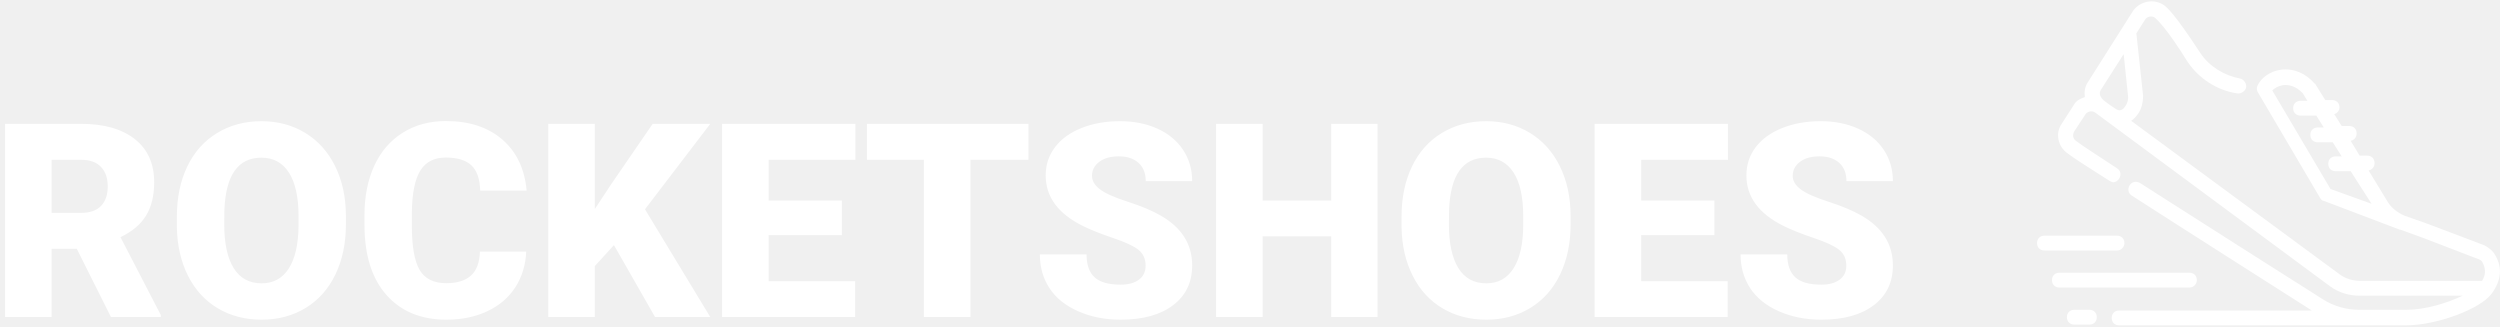
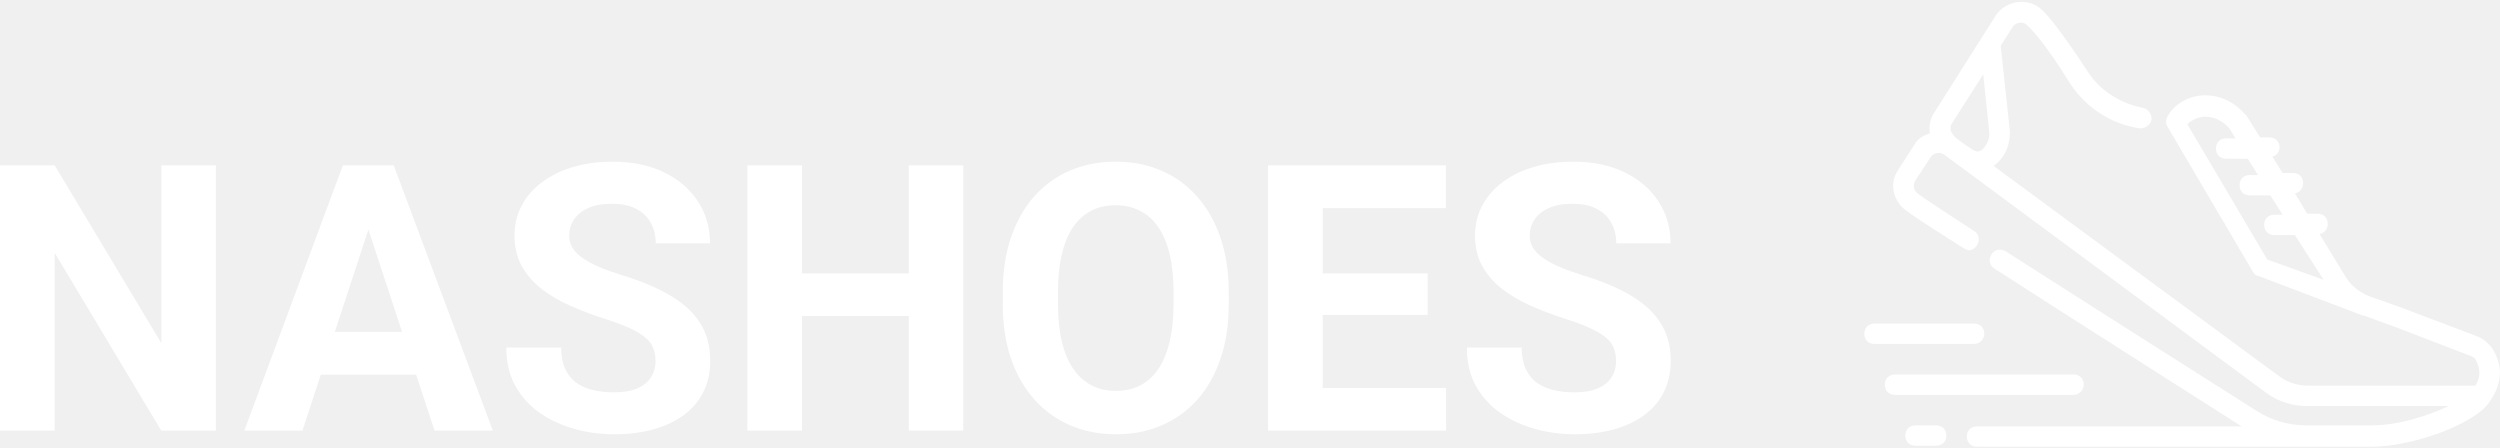
- <svg xmlns="http://www.w3.org/2000/svg" width="276px" height="36px" viewBox="0 0 276 36" version="1.1">
-   <g id="Page-1" stroke="none" stroke-width="1" fill="none" fill-rule="evenodd">
-     <g id="Home" transform="translate(-250, -50)" fill="#FFFFFF" fill-rule="nonzero">
-       <g id="Logo" transform="translate(250, 50)">
-         <g id="noun_Running_1473810" transform="translate(224.8903, 0)">
-           <g id="Group">
-             <path d="M17.641,30.927 C17.641,30.436 17.311,30.109 16.817,30.109 L2.473,30.109 C1.978,30.109 1.649,30.436 1.649,30.927 C1.649,31.418 1.978,31.745 2.473,31.745 L16.817,31.745 C17.311,31.745 17.641,31.336 17.641,30.927 Z" id="Path" />
-             <path d="M5.77,34.2 L4.122,34.2 C3.627,34.2 3.297,34.527 3.297,35.018 C3.297,35.509 3.627,35.836 4.122,35.836 L5.77,35.836 C6.265,35.836 6.595,35.509 6.595,35.018 C6.595,34.527 6.265,34.2 5.77,34.2 Z" id="Path" />
-             <path d="M9.645,26.836 C9.645,26.345 9.315,26.018 8.821,26.018 L0.824,26.018 C0.33,26.018 0,26.345 0,26.836 C0,27.327 0.33,27.655 0.824,27.655 L8.821,27.655 C9.315,27.655 9.645,27.245 9.645,26.836 Z" id="Path" />
-             <path d="M50.615,28.227 C50.368,27.736 49.873,27.327 49.379,27.082 L43.113,24.709 L43.113,24.709 L43.113,24.709 L40.558,23.809 C39.816,23.482 39.157,22.991 38.744,22.336 L36.601,18.818 C37.013,18.736 37.261,18.409 37.261,18 C37.261,17.509 36.931,17.182 36.436,17.182 L35.612,17.182 L34.623,15.545 C35.035,15.464 35.282,15.136 35.282,14.727 C35.282,14.236 34.952,13.909 34.458,13.909 L33.633,13.909 L32.809,12.6 C33.139,12.518 33.386,12.191 33.386,11.864 C33.386,11.373 33.056,11.045 32.562,11.045 L31.82,11.045 L30.748,9.327 C30.748,9.327 30.748,9.245 30.666,9.245 C29.677,8.1 28.358,7.527 26.956,7.691 C25.72,7.855 24.73,8.591 24.318,9.491 C24.236,9.736 24.236,9.982 24.401,10.227 L31.243,21.845 C31.325,22.009 31.49,22.173 31.655,22.173 L40.063,25.364 L40.146,25.364 L42.619,26.264 L42.619,26.264 L42.619,26.264 L42.619,26.264 L42.619,26.264 L42.619,26.264 L48.801,28.636 C48.966,28.718 49.131,28.8 49.214,29.045 C49.543,29.7 49.543,30.355 49.131,31.009 L35.694,31.009 C34.87,31.009 34.046,30.764 33.386,30.273 L10.387,13.336 C10.387,13.336 10.717,13.173 11.129,12.6 C11.541,12.027 11.706,11.291 11.706,10.555 L10.964,3.682 L11.953,2.127 C12.2,1.8 12.695,1.718 13.025,1.964 C13.272,2.209 14.261,3.027 16.652,6.873 C17.888,8.673 19.867,9.982 22.093,10.309 C22.505,10.391 22.999,10.064 23.082,9.655 C23.164,9.245 22.834,8.755 22.422,8.673 C20.691,8.345 19.042,7.364 18.053,5.891 C15.168,1.473 14.344,0.818 14.014,0.573 C12.942,-0.164 11.458,0.082 10.634,1.145 L5.606,9.082 C5.276,9.573 5.193,10.145 5.276,10.718 C4.781,10.882 4.287,11.127 4.039,11.618 L2.72,13.664 C1.978,14.727 2.308,16.2 3.38,16.936 C4.122,17.509 5.688,18.491 7.996,19.964 C8.161,20.045 8.326,20.127 8.408,20.127 C8.656,20.127 8.903,19.964 9.068,19.718 C9.315,19.309 9.233,18.818 8.821,18.573 C6.595,17.1 5.029,16.118 4.287,15.545 C3.957,15.3 3.874,14.891 4.122,14.482 L5.358,12.6 C5.606,12.273 6.1,12.191 6.43,12.436 L6.43,12.436 L32.315,31.582 C33.304,32.318 34.458,32.645 35.612,32.645 L46.988,32.645 C45.257,33.464 42.866,34.2 40.805,34.2 L40.805,34.2 L37.92,34.2 L35.529,34.2 L35.529,34.2 C34.128,34.2 32.727,33.791 31.573,33.055 C26.791,30.027 17.888,24.382 11.376,20.209 C10.964,19.964 10.469,20.045 10.222,20.455 C9.975,20.864 10.057,21.355 10.469,21.6 C16.817,25.691 25.472,31.173 30.336,34.282 L9.068,34.282 C8.573,34.282 8.243,34.609 8.243,35.1 C8.243,35.591 8.573,35.918 9.068,35.918 L35.529,35.918 L35.529,35.918 L37.92,35.918 L40.723,35.918 L40.723,35.918 C44.103,35.918 48.966,34.118 50.203,32.4 C51.275,30.927 51.357,29.536 50.615,28.227 Z M32.397,20.864 L25.967,9.982 C26.214,9.736 26.626,9.491 27.121,9.409 C27.616,9.327 28.522,9.409 29.347,10.309 L29.841,11.127 L29.1,11.127 C28.605,11.127 28.275,11.455 28.275,11.945 C28.275,12.436 28.605,12.764 29.1,12.764 L30.831,12.764 L31.655,14.073 L30.996,14.073 C30.501,14.073 30.171,14.4 30.171,14.891 C30.171,15.382 30.501,15.709 30.996,15.709 L32.644,15.709 L33.633,17.264 L32.974,17.264 C32.479,17.264 32.15,17.591 32.15,18.082 C32.15,18.573 32.479,18.9 32.974,18.9 L34.623,18.9 L36.931,22.5 L32.397,20.864 Z M7.007,9.982 L9.562,5.973 L10.057,10.718 C10.057,11.045 9.975,11.373 9.81,11.618 C9.645,11.864 9.315,12.518 8.573,11.945 C8.573,11.945 8.161,11.7 7.419,11.127 C6.925,10.718 6.842,10.309 7.007,9.982 Z" id="Shape" />
-           </g>
-         </g>
-         <path d="M8.481,27.471 L5.698,27.471 L5.698,35 L0.557,35 L0.557,13.672 L8.95,13.672 C11.48,13.672 13.457,14.233 14.883,15.356 C16.309,16.479 17.021,18.066 17.021,20.117 C17.021,21.602 16.721,22.832 16.121,23.809 C15.52,24.785 14.58,25.576 13.301,26.182 L17.754,34.78 L17.754,35 L12.246,35 L8.481,27.471 Z M5.698,23.501 L8.95,23.501 C9.927,23.501 10.662,23.245 11.155,22.732 C11.648,22.219 11.895,21.504 11.895,20.586 C11.895,19.668 11.646,18.948 11.147,18.425 C10.649,17.903 9.917,17.642 8.95,17.642 L5.698,17.642 L5.698,23.501 Z M38.188,24.775 C38.188,26.855 37.803,28.696 37.031,30.298 C36.26,31.899 35.164,33.132 33.743,33.997 C32.322,34.861 30.703,35.293 28.887,35.293 C27.07,35.293 25.459,34.875 24.053,34.041 C22.646,33.206 21.55,32.012 20.764,30.459 C19.978,28.906 19.565,27.124 19.526,25.112 L19.526,23.911 C19.526,21.821 19.91,19.978 20.676,18.381 C21.443,16.785 22.541,15.552 23.972,14.683 C25.403,13.813 27.031,13.379 28.857,13.379 C30.664,13.379 32.275,13.809 33.691,14.668 C35.107,15.527 36.208,16.75 36.995,18.337 C37.781,19.924 38.179,21.743 38.188,23.794 L38.188,24.775 Z M32.959,23.882 C32.959,21.763 32.605,20.154 31.897,19.055 C31.189,17.957 30.176,17.407 28.857,17.407 C26.279,17.407 24.917,19.341 24.771,23.208 L24.756,24.775 C24.756,26.865 25.103,28.472 25.796,29.595 C26.489,30.718 27.52,31.279 28.887,31.279 C30.186,31.279 31.187,30.728 31.89,29.624 C32.593,28.521 32.949,26.934 32.959,24.863 L32.959,23.882 Z M58.096,27.778 C58.027,29.263 57.627,30.574 56.895,31.711 C56.162,32.849 55.134,33.73 53.811,34.355 C52.488,34.98 50.977,35.293 49.277,35.293 C46.475,35.293 44.268,34.38 42.656,32.554 C41.045,30.728 40.239,28.149 40.239,24.819 L40.239,23.765 C40.239,21.675 40.603,19.846 41.331,18.279 C42.058,16.711 43.105,15.5 44.473,14.646 C45.84,13.791 47.422,13.364 49.219,13.364 C51.807,13.364 53.887,14.045 55.459,15.408 C57.031,16.77 57.925,18.647 58.14,21.04 L53.013,21.04 C52.974,19.741 52.646,18.809 52.031,18.242 C51.416,17.676 50.479,17.393 49.219,17.393 C47.939,17.393 47.002,17.871 46.406,18.828 C45.811,19.785 45.498,21.313 45.469,23.413 L45.469,24.922 C45.469,27.197 45.754,28.823 46.326,29.8 C46.897,30.776 47.881,31.265 49.277,31.265 C50.459,31.265 51.362,30.986 51.987,30.43 C52.612,29.873 52.944,28.989 52.983,27.778 L58.096,27.778 Z M67.778,27.061 L65.669,29.375 L65.669,35 L60.527,35 L60.527,13.672 L65.669,13.672 L65.669,23.076 L67.456,20.366 L72.056,13.672 L78.413,13.672 L71.206,23.105 L78.413,35 L72.319,35 L67.778,27.061 Z M92.944,25.962 L84.858,25.962 L84.858,31.045 L94.409,31.045 L94.409,35 L79.717,35 L79.717,13.672 L94.438,13.672 L94.438,17.642 L84.858,17.642 L84.858,22.139 L92.944,22.139 L92.944,25.962 Z M113.54,17.642 L107.139,17.642 L107.139,35 L101.997,35 L101.997,17.642 L95.713,17.642 L95.713,13.672 L113.54,13.672 L113.54,17.642 Z M126.475,29.331 C126.475,28.579 126.208,27.993 125.676,27.573 C125.144,27.153 124.209,26.719 122.871,26.27 C121.533,25.82 120.439,25.386 119.59,24.966 C116.826,23.608 115.444,21.743 115.444,19.37 C115.444,18.188 115.789,17.146 116.477,16.243 C117.166,15.339 118.14,14.636 119.399,14.133 C120.659,13.63 122.075,13.379 123.647,13.379 C125.181,13.379 126.555,13.652 127.771,14.199 C128.987,14.746 129.932,15.525 130.605,16.536 C131.279,17.546 131.616,18.701 131.616,20 L126.489,20 C126.489,19.131 126.223,18.457 125.691,17.979 C125.159,17.5 124.438,17.261 123.53,17.261 C122.612,17.261 121.887,17.463 121.355,17.869 C120.823,18.274 120.557,18.789 120.557,19.414 C120.557,19.961 120.85,20.457 121.436,20.901 C122.021,21.345 123.052,21.804 124.526,22.278 C126.001,22.751 127.212,23.262 128.159,23.809 C130.464,25.137 131.616,26.968 131.616,29.302 C131.616,31.167 130.913,32.632 129.507,33.696 C128.101,34.761 126.172,35.293 123.721,35.293 C121.992,35.293 120.427,34.983 119.026,34.363 C117.625,33.743 116.57,32.893 115.862,31.814 C115.154,30.735 114.8,29.492 114.8,28.086 L119.956,28.086 C119.956,29.229 120.251,30.071 120.842,30.613 C121.433,31.155 122.393,31.426 123.721,31.426 C124.57,31.426 125.242,31.243 125.735,30.876 C126.228,30.51 126.475,29.995 126.475,29.331 Z M152.08,35 L146.968,35 L146.968,26.094 L139.395,26.094 L139.395,35 L134.253,35 L134.253,13.672 L139.395,13.672 L139.395,22.139 L146.968,22.139 L146.968,13.672 L152.08,13.672 L152.08,35 Z M173.394,24.775 C173.394,26.855 173.008,28.696 172.236,30.298 C171.465,31.899 170.369,33.132 168.948,33.997 C167.527,34.861 165.908,35.293 164.092,35.293 C162.275,35.293 160.664,34.875 159.258,34.041 C157.852,33.206 156.755,32.012 155.969,30.459 C155.183,28.906 154.771,27.124 154.731,25.112 L154.731,23.911 C154.731,21.821 155.115,19.978 155.881,18.381 C156.648,16.785 157.747,15.552 159.177,14.683 C160.608,13.813 162.236,13.379 164.062,13.379 C165.869,13.379 167.48,13.809 168.896,14.668 C170.313,15.527 171.414,16.75 172.2,18.337 C172.986,19.924 173.384,21.743 173.394,23.794 L173.394,24.775 Z M168.164,23.882 C168.164,21.763 167.81,20.154 167.102,19.055 C166.394,17.957 165.381,17.407 164.062,17.407 C161.484,17.407 160.122,19.341 159.976,23.208 L159.961,24.775 C159.961,26.865 160.308,28.472 161.001,29.595 C161.694,30.718 162.725,31.279 164.092,31.279 C165.391,31.279 166.392,30.728 167.095,29.624 C167.798,28.521 168.154,26.934 168.164,24.863 L168.164,23.882 Z M189.272,25.962 L181.187,25.962 L181.187,31.045 L190.737,31.045 L190.737,35 L176.045,35 L176.045,13.672 L190.767,13.672 L190.767,17.642 L181.187,17.642 L181.187,22.139 L189.272,22.139 L189.272,25.962 Z M203.833,29.331 C203.833,28.579 203.567,27.993 203.035,27.573 C202.502,27.153 201.567,26.719 200.229,26.27 C198.892,25.82 197.798,25.386 196.948,24.966 C194.185,23.608 192.803,21.743 192.803,19.37 C192.803,18.188 193.147,17.146 193.835,16.243 C194.524,15.339 195.498,14.636 196.758,14.133 C198.018,13.63 199.434,13.379 201.006,13.379 C202.539,13.379 203.914,13.652 205.129,14.199 C206.345,14.746 207.29,15.525 207.964,16.536 C208.638,17.546 208.975,18.701 208.975,20 L203.848,20 C203.848,19.131 203.582,18.457 203.049,17.979 C202.517,17.5 201.797,17.261 200.889,17.261 C199.971,17.261 199.246,17.463 198.713,17.869 C198.181,18.274 197.915,18.789 197.915,19.414 C197.915,19.961 198.208,20.457 198.794,20.901 C199.38,21.345 200.41,21.804 201.885,22.278 C203.359,22.751 204.57,23.262 205.518,23.809 C207.822,25.137 208.975,26.968 208.975,29.302 C208.975,31.167 208.271,32.632 206.865,33.696 C205.459,34.761 203.53,35.293 201.079,35.293 C199.351,35.293 197.786,34.983 196.384,34.363 C194.983,33.743 193.928,32.893 193.22,31.814 C192.512,30.735 192.158,29.492 192.158,28.086 L197.314,28.086 C197.314,29.229 197.61,30.071 198.201,30.613 C198.792,31.155 199.751,31.426 201.079,31.426 C201.929,31.426 202.6,31.243 203.093,30.876 C203.586,30.51 203.833,29.995 203.833,29.331 Z" id="ROCKETSHOES" />
-       </g>
-     </g>
-   </g>
+ <svg xmlns="http://www.w3.org/2000/svg" width="201" height="36" viewBox="0 0 201 36" fill="none">
+   <path d="M167.531 30.927C167.531 30.436 167.202 30.109 166.707 30.109H152.363C151.869 30.109 151.539 30.436 151.539 30.927C151.539 31.418 151.869 31.745 152.363 31.745H166.707C167.202 31.745 167.531 31.336 167.531 30.927Z" fill="white" />
+   <path d="M155.661 34.2H154.012C153.517 34.2 153.188 34.527 153.188 35.018C153.188 35.509 153.517 35.836 154.012 35.836H155.661C156.155 35.836 156.485 35.509 156.485 35.018C156.485 34.527 156.155 34.2 155.661 34.2Z" fill="white" />
+   <path d="M159.535 26.836C159.535 26.346 159.205 26.018 158.711 26.018H150.715C150.22 26.018 149.89 26.346 149.89 26.836C149.89 27.327 150.22 27.654 150.715 27.654H158.711C159.205 27.654 159.535 27.245 159.535 26.836Z" fill="white" />
+   <path d="M200.505 28.227C200.258 27.736 199.763 27.327 199.269 27.082L193.004 24.709L190.448 23.809C189.706 23.482 189.047 22.991 188.635 22.336L186.491 18.818C186.904 18.736 187.151 18.409 187.151 18C187.151 17.509 186.821 17.182 186.327 17.182H185.502L184.513 15.546C184.925 15.464 185.172 15.136 185.172 14.727C185.172 14.236 184.843 13.909 184.348 13.909H183.524L182.699 12.6C183.029 12.518 183.276 12.191 183.276 11.864C183.276 11.373 182.947 11.046 182.452 11.046H181.71L180.639 9.327C180.639 9.327 180.639 9.245 180.556 9.245C179.567 8.1 178.248 7.527 176.847 7.691C175.61 7.855 174.621 8.591 174.209 9.491C174.126 9.736 174.126 9.982 174.291 10.227L181.133 21.846C181.216 22.009 181.38 22.173 181.545 22.173L189.954 25.364H190.036L192.509 26.264L198.692 28.636C198.857 28.718 199.022 28.8 199.104 29.046C199.434 29.7 199.434 30.355 199.022 31.009H185.585C184.76 31.009 183.936 30.764 183.276 30.273L160.277 13.336C160.277 13.336 160.607 13.173 161.019 12.6C161.431 12.027 161.596 11.291 161.596 10.555L160.854 3.682L161.843 2.127C162.091 1.8 162.585 1.718 162.915 1.964C163.162 2.209 164.152 3.027 166.542 6.873C167.779 8.673 169.757 9.982 171.983 10.309C172.395 10.391 172.89 10.064 172.972 9.655C173.055 9.245 172.725 8.755 172.313 8.673C170.581 8.345 168.933 7.364 167.944 5.891C165.058 1.473 164.234 0.818 163.904 0.573C162.833 -0.164 161.349 0.082 160.524 1.145L155.496 9.082C155.166 9.573 155.084 10.146 155.166 10.718C154.672 10.882 154.177 11.127 153.93 11.618L152.611 13.664C151.869 14.727 152.199 16.2 153.27 16.936C154.012 17.509 155.578 18.491 157.887 19.964C158.051 20.046 158.216 20.127 158.299 20.127C158.546 20.127 158.793 19.964 158.958 19.718C159.205 19.309 159.123 18.818 158.711 18.573C156.485 17.1 154.919 16.118 154.177 15.546C153.847 15.3 153.765 14.891 154.012 14.482L155.249 12.6C155.496 12.273 155.991 12.191 156.32 12.436L182.205 31.582C183.194 32.318 184.348 32.645 185.502 32.645H196.878C195.147 33.464 192.757 34.2 190.696 34.2H187.81H185.42C184.018 34.2 182.617 33.791 181.463 33.054C176.682 30.027 167.779 24.382 161.266 20.209C160.854 19.964 160.36 20.046 160.112 20.454C159.865 20.864 159.947 21.355 160.36 21.6C166.707 25.691 175.363 31.173 180.226 34.282H158.958C158.464 34.282 158.134 34.609 158.134 35.1C158.134 35.591 158.464 35.918 158.958 35.918H185.42H187.81H190.613C193.993 35.918 198.857 34.118 200.093 32.4C201.165 30.927 201.247 29.536 200.505 28.227ZM182.287 20.864L175.857 9.982C176.105 9.736 176.517 9.491 177.011 9.409C177.506 9.327 178.413 9.409 179.237 10.309L179.732 11.127H178.99C178.495 11.127 178.166 11.454 178.166 11.945C178.166 12.436 178.495 12.764 178.99 12.764H180.721L181.545 14.073H180.886C180.391 14.073 180.062 14.4 180.062 14.891C180.062 15.382 180.391 15.709 180.886 15.709H182.535L183.524 17.264H182.864C182.37 17.264 182.04 17.591 182.04 18.082C182.04 18.573 182.37 18.9 182.864 18.9H184.513L186.821 22.5L182.287 20.864ZM156.897 9.982L159.453 5.973L159.947 10.718C159.947 11.046 159.865 11.373 159.7 11.618C159.535 11.864 159.205 12.518 158.464 11.945C158.464 11.945 158.051 11.7 157.309 11.127C156.815 10.718 156.732 10.309 156.897 9.982Z" fill="white" />
+   <path d="M17.358 13.293V34.621H12.964L4.395 20.324V34.621H0V13.293H4.395L12.979 27.605V13.293H17.358Z" fill="white" />
+   <path d="M30.117 16.94L24.316 34.621H19.644L27.568 13.293H30.542L30.117 16.94ZM34.937 34.621L29.121 16.94L28.652 13.293H31.655L39.624 34.621H34.937ZM34.673 26.682V30.124H23.408V26.682H34.673Z" fill="white" />
+   <path d="M52.705 29.04C52.705 28.659 52.647 28.317 52.529 28.015C52.422 27.702 52.217 27.419 51.914 27.165C51.611 26.901 51.187 26.643 50.64 26.389C50.093 26.135 49.385 25.871 48.516 25.598C47.549 25.285 46.631 24.934 45.762 24.543C44.902 24.152 44.141 23.698 43.477 23.181C42.822 22.653 42.305 22.043 41.924 21.35C41.553 20.656 41.367 19.851 41.367 18.933C41.367 18.044 41.562 17.238 41.953 16.516C42.344 15.783 42.891 15.158 43.594 14.641C44.297 14.113 45.127 13.708 46.084 13.425C47.051 13.142 48.11 13 49.263 13C50.835 13 52.207 13.283 53.379 13.85C54.551 14.416 55.459 15.192 56.103 16.179C56.758 17.165 57.085 18.293 57.085 19.562H52.72C52.72 18.938 52.588 18.391 52.324 17.922C52.07 17.443 51.68 17.067 51.152 16.794C50.635 16.52 49.98 16.384 49.19 16.384C48.428 16.384 47.793 16.501 47.285 16.735C46.777 16.96 46.397 17.268 46.143 17.658C45.889 18.039 45.762 18.469 45.762 18.947C45.762 19.309 45.85 19.636 46.025 19.929C46.211 20.222 46.484 20.495 46.846 20.749C47.207 21.003 47.651 21.242 48.179 21.467C48.706 21.691 49.316 21.911 50.01 22.126C51.172 22.477 52.192 22.873 53.071 23.312C53.96 23.752 54.702 24.245 55.298 24.792C55.894 25.339 56.343 25.959 56.645 26.652C56.948 27.346 57.1 28.132 57.1 29.011C57.1 29.939 56.919 30.769 56.558 31.501C56.196 32.233 55.674 32.853 54.99 33.361C54.307 33.869 53.491 34.255 52.544 34.519C51.597 34.782 50.537 34.914 49.365 34.914C48.31 34.914 47.27 34.777 46.245 34.504C45.22 34.221 44.287 33.796 43.447 33.23C42.617 32.663 41.953 31.94 41.455 31.061C40.957 30.183 40.708 29.143 40.708 27.941H45.117C45.117 28.605 45.22 29.167 45.425 29.626C45.63 30.085 45.918 30.456 46.289 30.739C46.67 31.023 47.119 31.227 47.637 31.355C48.164 31.481 48.74 31.545 49.365 31.545C50.127 31.545 50.752 31.438 51.24 31.223C51.738 31.008 52.105 30.71 52.339 30.329C52.583 29.948 52.705 29.519 52.705 29.04Z" fill="white" />
+   <path d="M74.311 21.98V25.407H63.179V21.98H74.311ZM64.482 13.293V34.621H60.088V13.293H64.482ZM77.446 13.293V34.621H73.066V13.293H77.446Z" fill="white" />
+   <path d="M98.789 23.459V24.47C98.789 26.091 98.569 27.546 98.13 28.835C97.69 30.124 97.07 31.223 96.269 32.131C95.469 33.029 94.512 33.718 93.398 34.196C92.295 34.675 91.069 34.914 89.722 34.914C88.384 34.914 87.158 34.675 86.045 34.196C84.941 33.718 83.984 33.029 83.174 32.131C82.363 31.223 81.733 30.124 81.284 28.835C80.845 27.546 80.625 26.091 80.625 24.47V23.459C80.625 21.828 80.845 20.373 81.284 19.094C81.724 17.805 82.344 16.706 83.144 15.798C83.955 14.89 84.912 14.196 86.016 13.718C87.129 13.239 88.355 13 89.692 13C91.04 13 92.266 13.239 93.369 13.718C94.482 14.196 95.439 14.89 96.24 15.798C97.051 16.706 97.676 17.805 98.115 19.094C98.564 20.373 98.789 21.828 98.789 23.459ZM94.351 24.47V23.43C94.351 22.297 94.248 21.301 94.043 20.441C93.838 19.582 93.535 18.859 93.135 18.273C92.734 17.688 92.246 17.248 91.67 16.955C91.094 16.652 90.435 16.501 89.692 16.501C88.95 16.501 88.291 16.652 87.715 16.955C87.148 17.248 86.665 17.688 86.265 18.273C85.874 18.859 85.576 19.582 85.371 20.441C85.166 21.301 85.064 22.297 85.064 23.43V24.47C85.064 25.593 85.166 26.589 85.371 27.458C85.576 28.317 85.879 29.045 86.279 29.641C86.68 30.227 87.168 30.671 87.744 30.974C88.32 31.276 88.98 31.428 89.722 31.428C90.464 31.428 91.123 31.276 91.699 30.974C92.275 30.671 92.759 30.227 93.149 29.641C93.54 29.045 93.838 28.317 94.043 27.458C94.248 26.589 94.351 25.593 94.351 24.47Z" fill="white" />
+   <path d="M116.265 31.193V34.621H104.912V31.193H116.265ZM106.348 13.293V34.621H101.953V13.293H106.348ZM114.785 21.98V25.319H104.912V21.98H114.785ZM116.25 13.293V16.735H104.912V13.293H116.25Z" fill="white" />
+   <path d="M129.932 29.04C129.932 28.659 129.873 28.317 129.756 28.015C129.648 27.702 129.443 27.419 129.141 27.165C128.838 26.901 128.413 26.643 127.866 26.389C127.319 26.135 126.611 25.871 125.742 25.598C124.775 25.285 123.857 24.934 122.988 24.543C122.129 24.152 121.367 23.698 120.703 23.181C120.049 22.653 119.531 22.043 119.15 21.35C118.779 20.656 118.594 19.851 118.594 18.933C118.594 18.044 118.789 17.238 119.18 16.516C119.57 15.783 120.117 15.158 120.82 14.641C121.523 14.113 122.354 13.708 123.311 13.425C124.277 13.142 125.337 13 126.489 13C128.062 13 129.434 13.283 130.605 13.85C131.777 14.416 132.686 15.192 133.33 16.179C133.984 17.165 134.312 18.293 134.312 19.562H129.946C129.946 18.938 129.814 18.391 129.551 17.922C129.297 17.443 128.906 17.067 128.379 16.794C127.861 16.52 127.207 16.384 126.416 16.384C125.654 16.384 125.02 16.501 124.512 16.735C124.004 16.96 123.623 17.268 123.369 17.658C123.115 18.039 122.988 18.469 122.988 18.947C122.988 19.309 123.076 19.636 123.252 19.929C123.438 20.222 123.711 20.495 124.072 20.749C124.434 21.003 124.878 21.242 125.405 21.467C125.933 21.691 126.543 21.911 127.236 22.126C128.398 22.477 129.419 22.873 130.298 23.312C131.187 23.752 131.929 24.245 132.524 24.792C133.12 25.339 133.569 25.959 133.872 26.652C134.175 27.346 134.326 28.132 134.326 29.011C134.326 29.939 134.146 30.769 133.784 31.501C133.423 32.233 132.9 32.853 132.217 33.361C131.533 33.869 130.718 34.255 129.771 34.519C128.823 34.782 127.764 34.914 126.592 34.914C125.537 34.914 124.497 34.777 123.472 34.504C122.446 34.221 121.514 33.796 120.674 33.23C119.844 32.663 119.18 31.94 118.682 31.061C118.184 30.183 117.935 29.143 117.935 27.941H122.344C122.344 28.605 122.446 29.167 122.651 29.626C122.856 30.085 123.145 30.456 123.516 30.739C123.896 31.023 124.346 31.227 124.863 31.355C125.391 31.481 125.967 31.545 126.592 31.545C127.354 31.545 127.979 31.438 128.467 31.223C128.965 31.008 129.331 30.71 129.565 30.329C129.81 29.948 129.932 29.519 129.932 29.04Z" fill="white" />
</svg>
